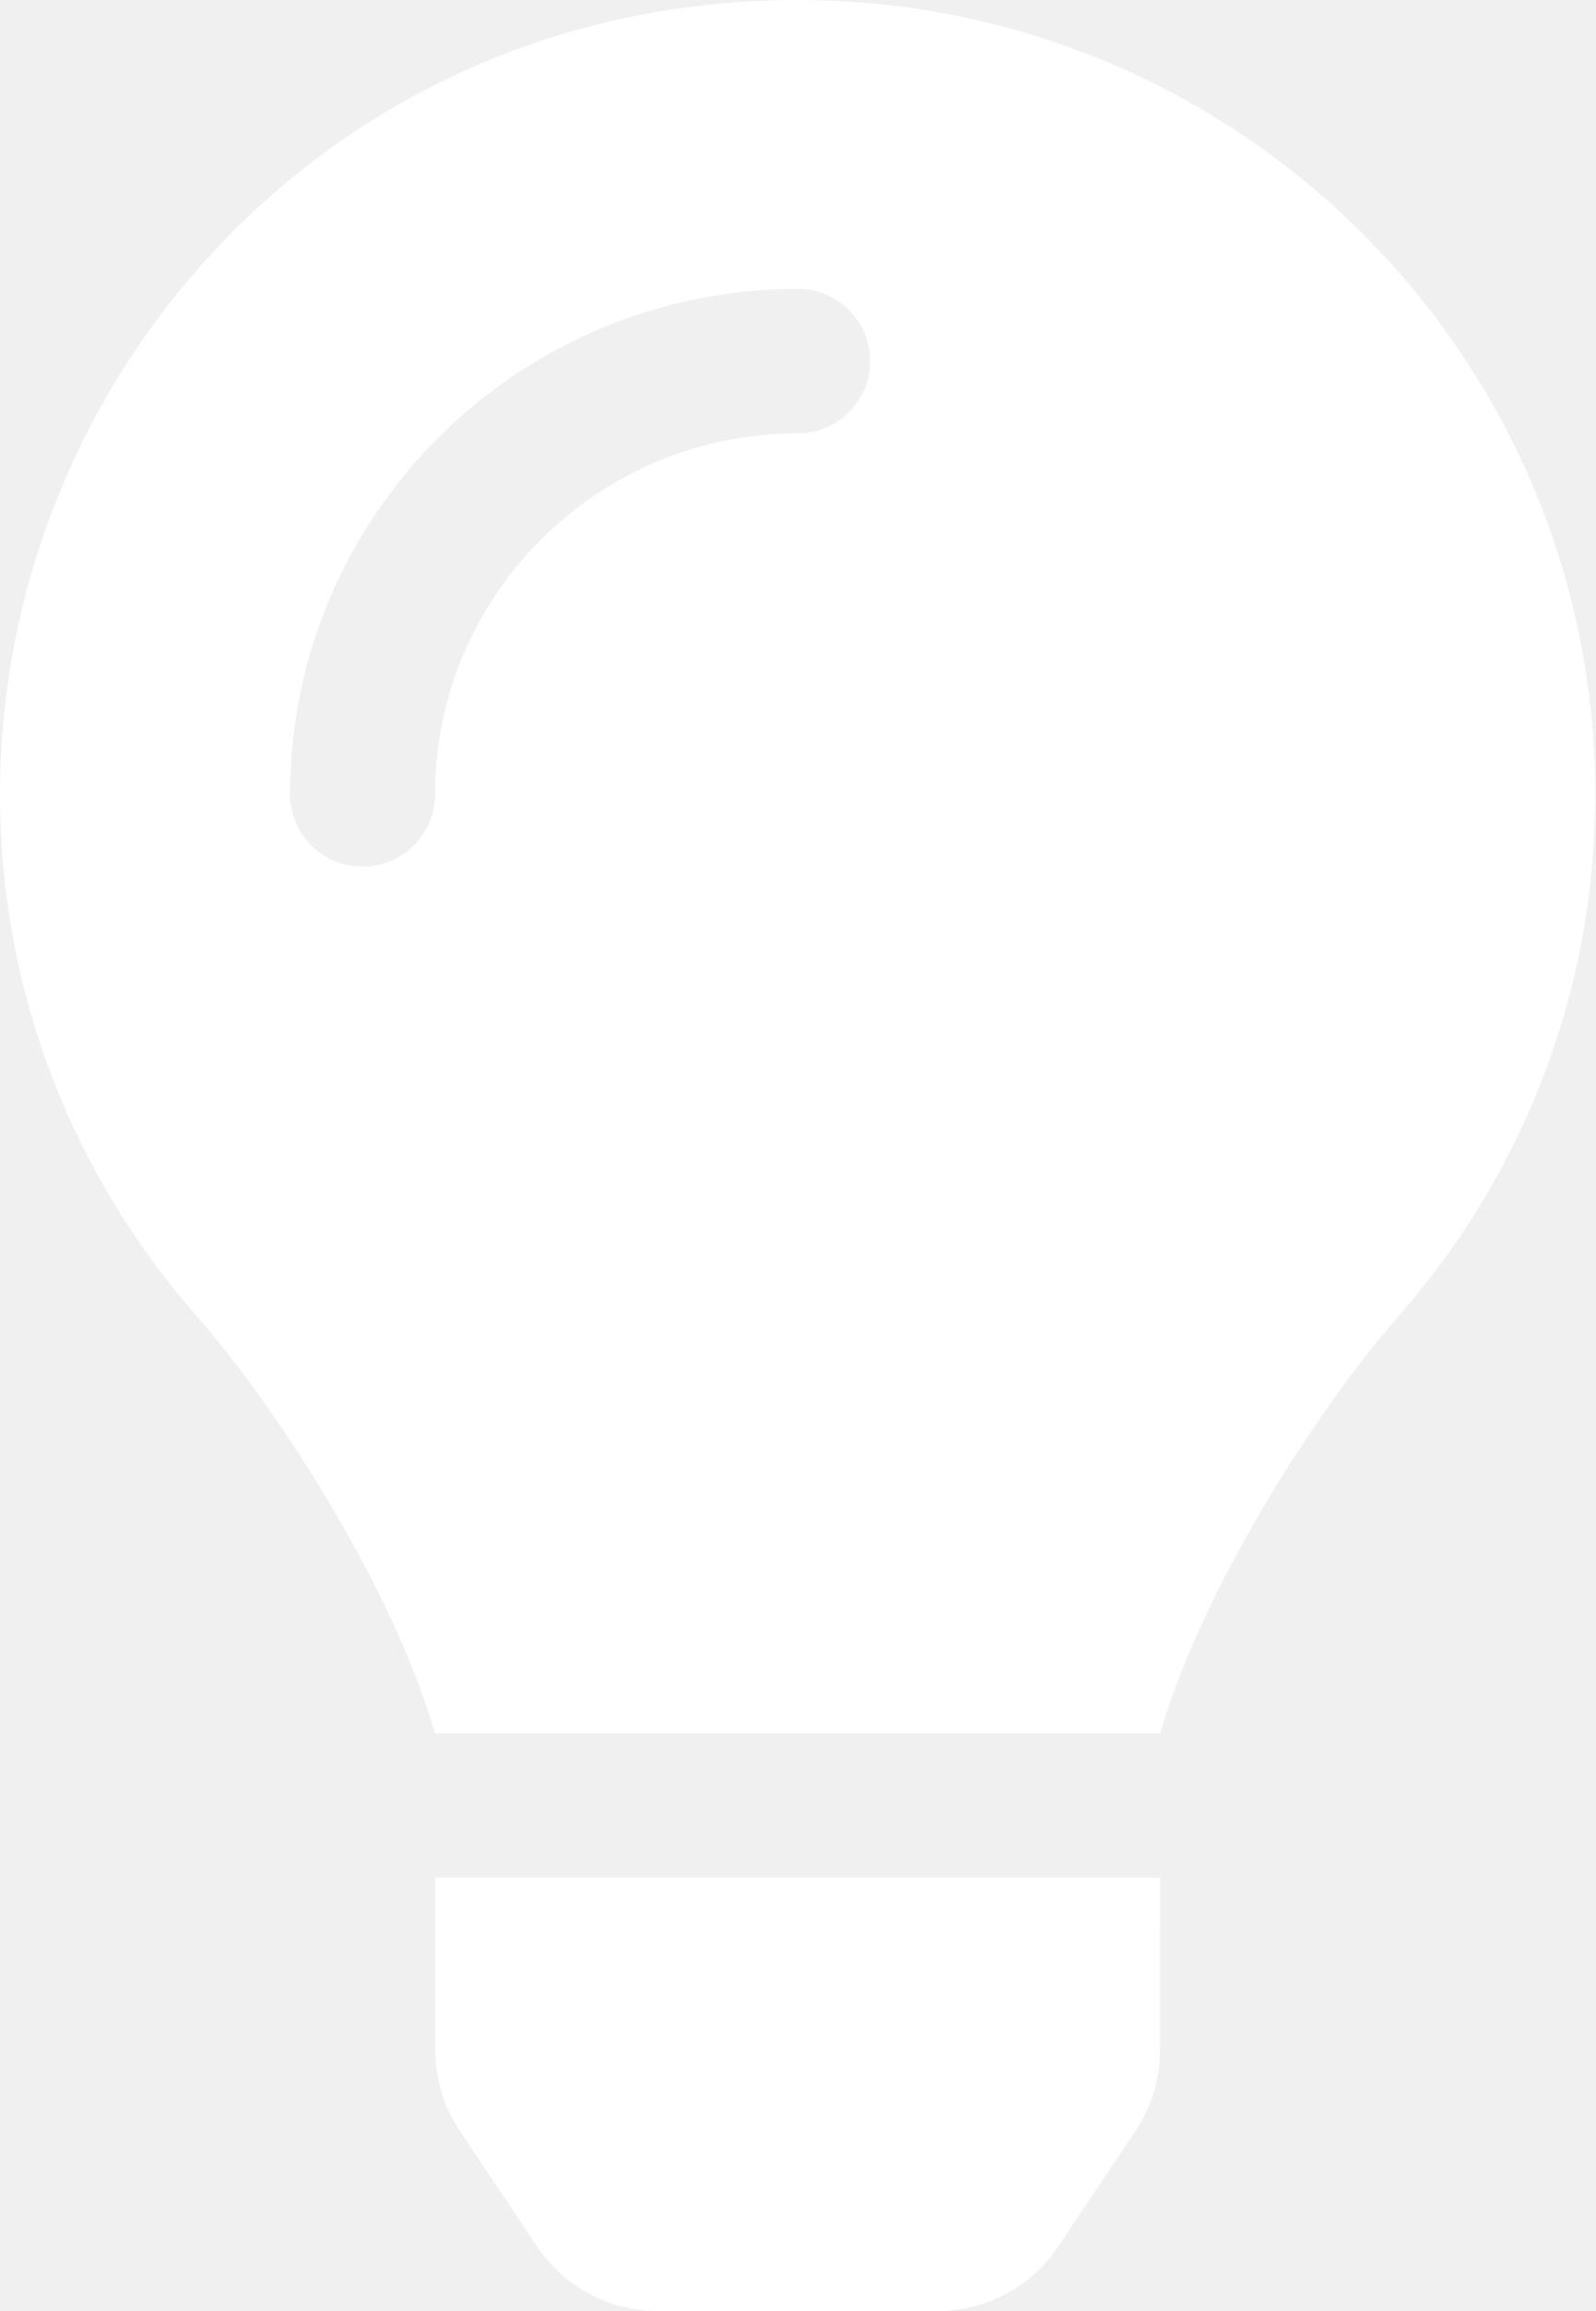
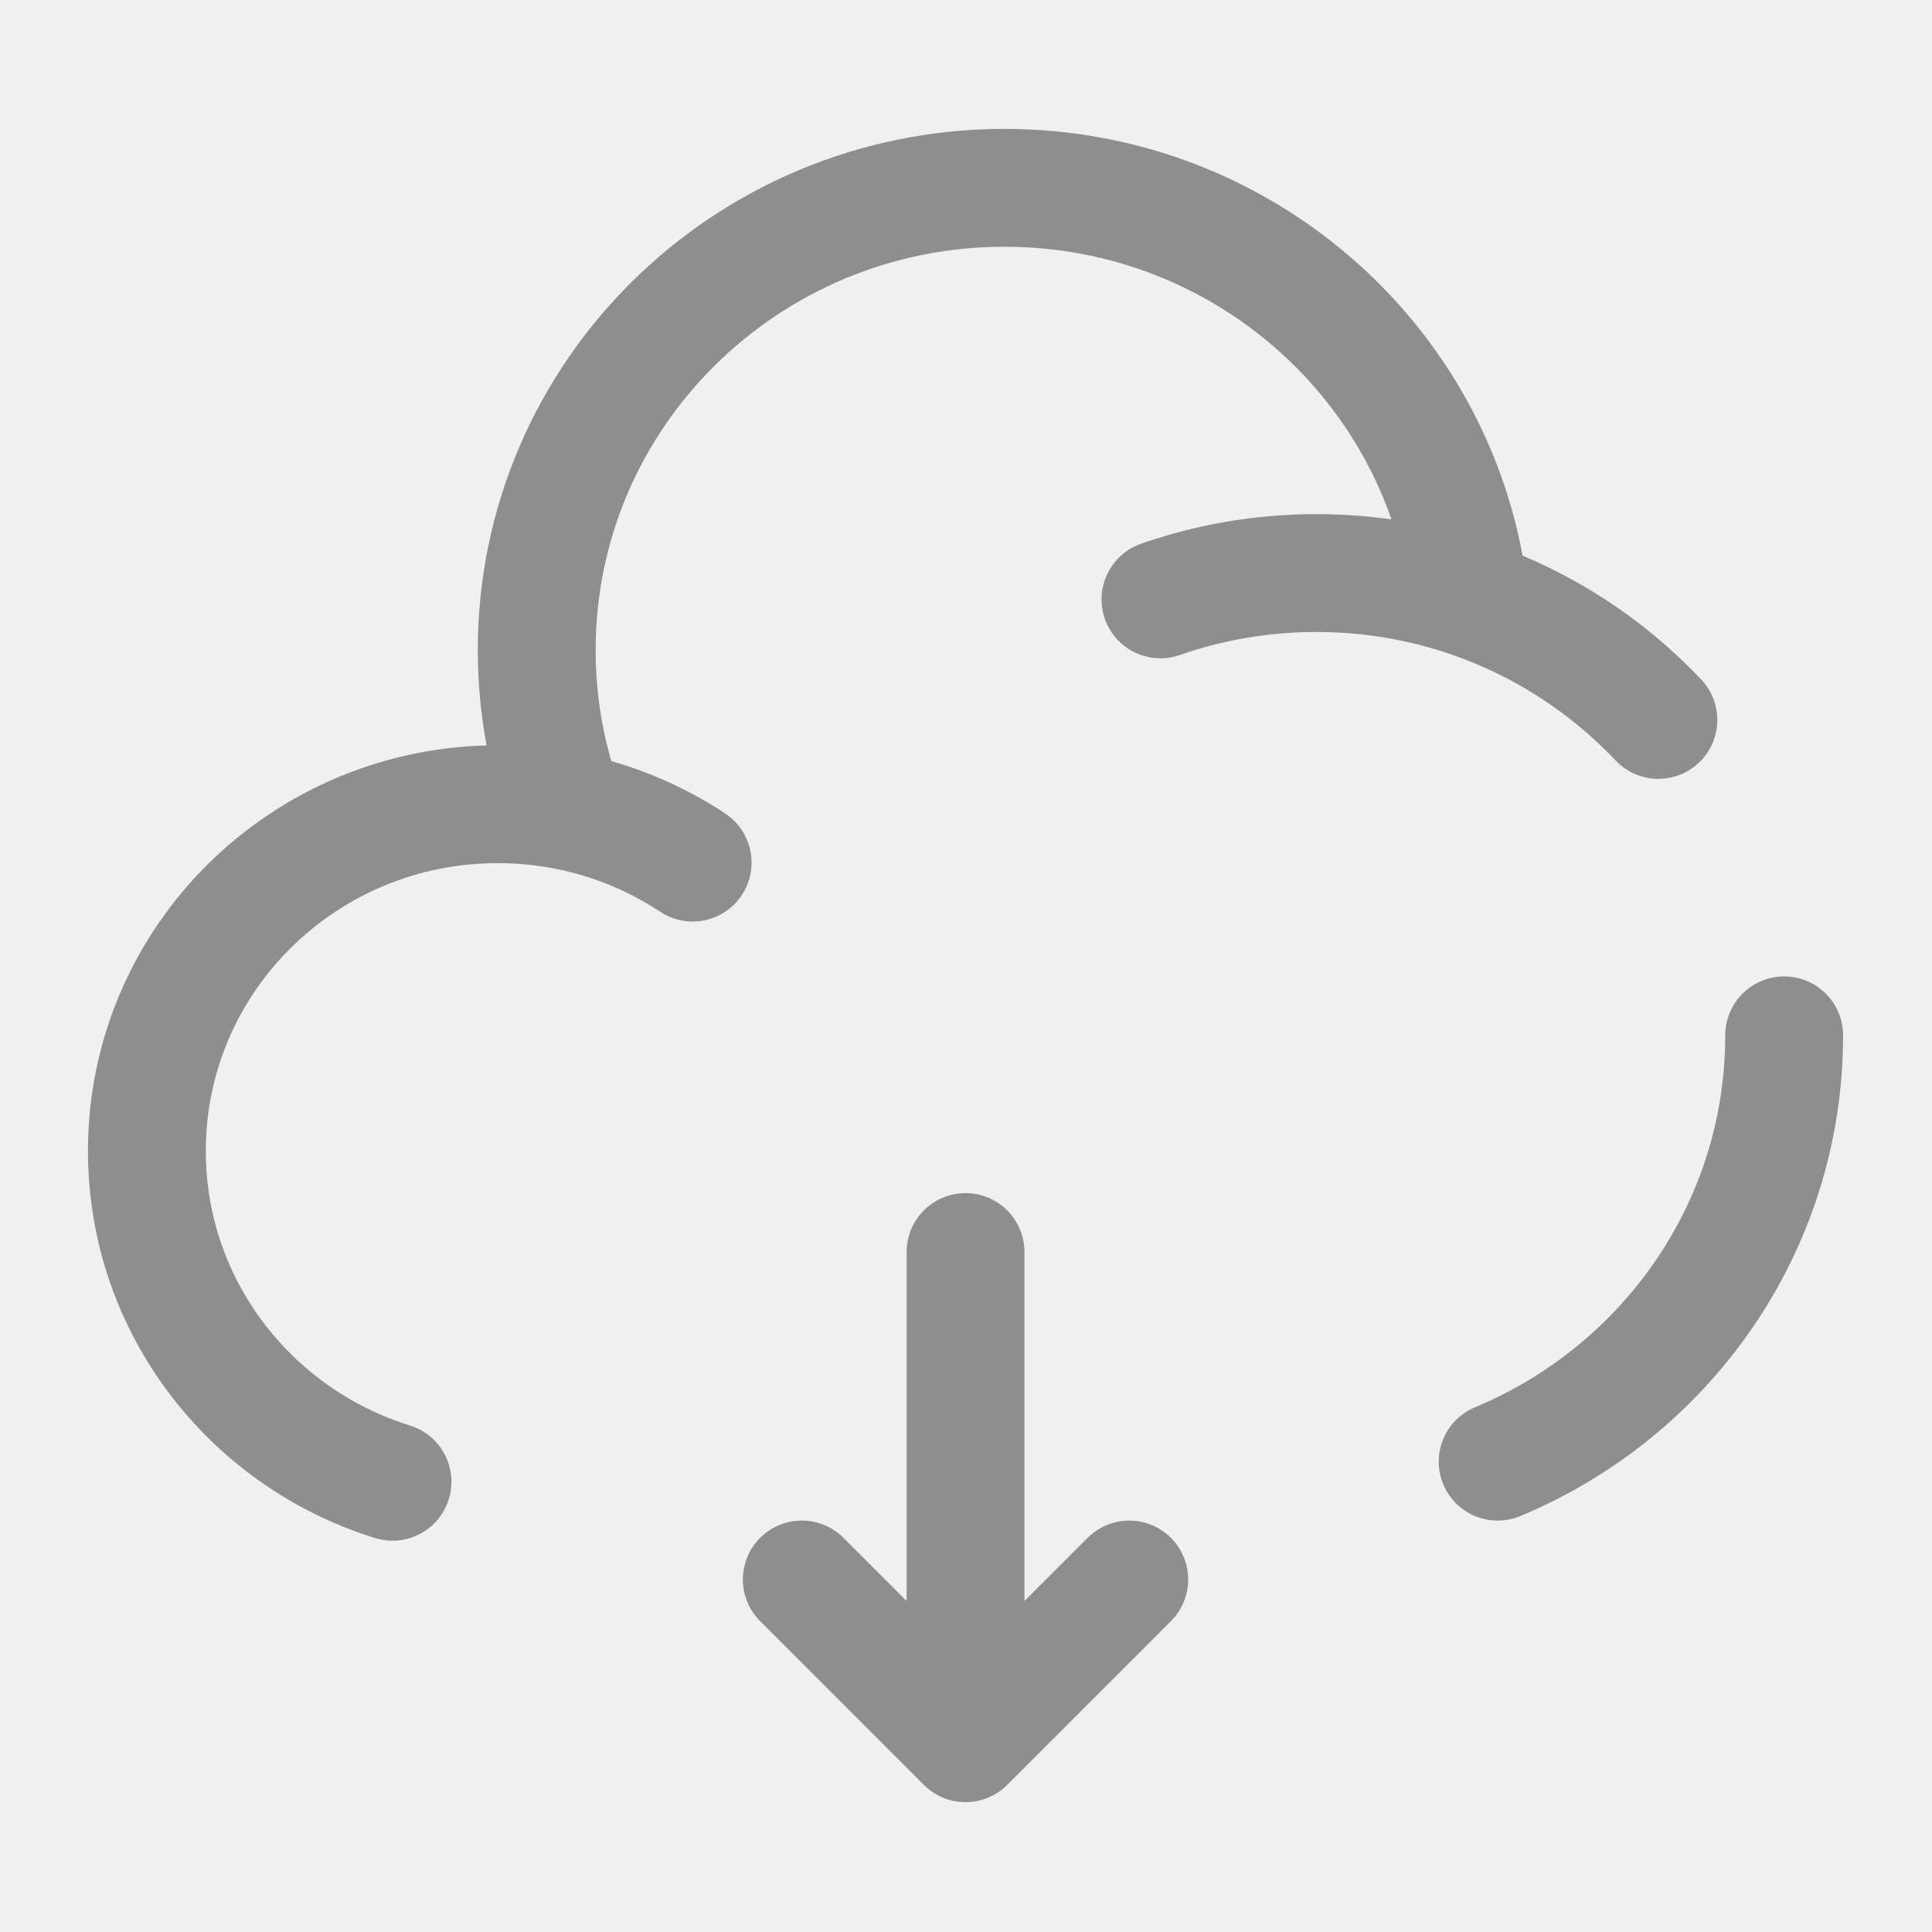
- <svg xmlns="http://www.w3.org/2000/svg" width="58" height="84" viewBox="0 0 58 84" fill="none">
-   <g clip-path="url(#clip0_15_96)">
-     <path d="M15.828 74.54C15.83 75.572 16.136 76.583 16.711 77.443L19.527 81.657C20.008 82.378 20.661 82.969 21.427 83.377C22.192 83.786 23.048 84 23.917 84H34.085C34.954 84 35.809 83.786 36.575 83.377C37.341 82.969 37.993 82.378 38.474 81.657L41.29 77.443C41.865 76.583 42.172 75.573 42.174 74.54L42.18 68.249H15.82L15.828 74.54ZM0 28.875C0 36.154 2.711 42.795 7.178 47.869C9.9 50.962 14.157 57.422 15.78 62.873C15.787 62.915 15.792 62.958 15.798 63H42.202C42.208 62.958 42.213 62.917 42.22 62.873C43.843 57.422 48.1 50.962 50.822 47.869C55.289 42.795 58 36.154 58 28.875C58 12.897 44.968 -0.049 28.909 0C12.101 0.051 0 13.612 0 28.875ZM29 15.75C21.732 15.75 15.818 21.638 15.818 28.875C15.818 30.325 14.638 31.5 13.182 31.5C11.725 31.5 10.546 30.325 10.546 28.875C10.546 18.742 18.824 10.5 29 10.5C30.457 10.5 31.636 11.675 31.636 13.125C31.636 14.575 30.457 15.75 29 15.75Z" fill="white" />
+ <svg xmlns="http://www.w3.org/2000/svg" width="100%" height="100%" viewBox="0 0 1366 1366" version="1.1" xml:space="preserve" style="fill-rule:evenodd;clip-rule:evenodd;stroke-linecap:round;stroke-miterlimit:15;">
+   <rect id="Solution---vert2" x="0" y="0" width="1365.333" height="1365.333" style="fill:none;" />
+   <clipPath id="_clip1">
+     <rect id="Solution---vert21" x="0" y="0" width="1365.333" height="1365.333" />
+   </clipPath>
+   <g clip-path="url(#_clip1)">
+     <g>
+       <path d="M1261.474,732.033C1261.474,867.642 1177.906,983.965 1058.892,1033.447M820.481,423.778C854.96,411.733 892.068,405.179 930.726,405.179C968.621,405.179 1005.022,411.477 1038.929,423.07M399.986,573.208C384.436,570.187 368.364,568.607 351.919,568.607C214.919,568.607 103.859,678.36 103.859,813.749C103.859,923.514 176.86,1016.43 277.501,1047.669M399.986,573.208C386.726,537.837 379.481,499.582 379.481,459.656C379.481,279.138 527.562,132.799 710.229,132.799C880.382,132.799 1020.523,259.773 1038.929,423.07M399.986,573.208C432.656,579.546 463.025,592.222 489.731,609.887M1038.929,423.07C1090.414,440.676 1136.134,470.497 1172.529,509.024" style="fill:none;fill-rule:nonzero;stroke:#8e8e8e;stroke-width:83.33px;" />
+       <path d="M682.667,1232.534L682.667,885.249M682.667,1232.534L798.428,1116.772M682.667,1232.534L566.905,1116.772" style="fill:none;fill-rule:nonzero;stroke:#8e8e8e;stroke-width:83.33px;stroke-linejoin:round;stroke-miterlimit:4;" />
+     </g>
  </g>
-   <defs>
-     <clipPath id="clip0_15_96">
-       <rect width="58" height="84" fill="white" />
-     </clipPath>
-   </defs>
</svg>
